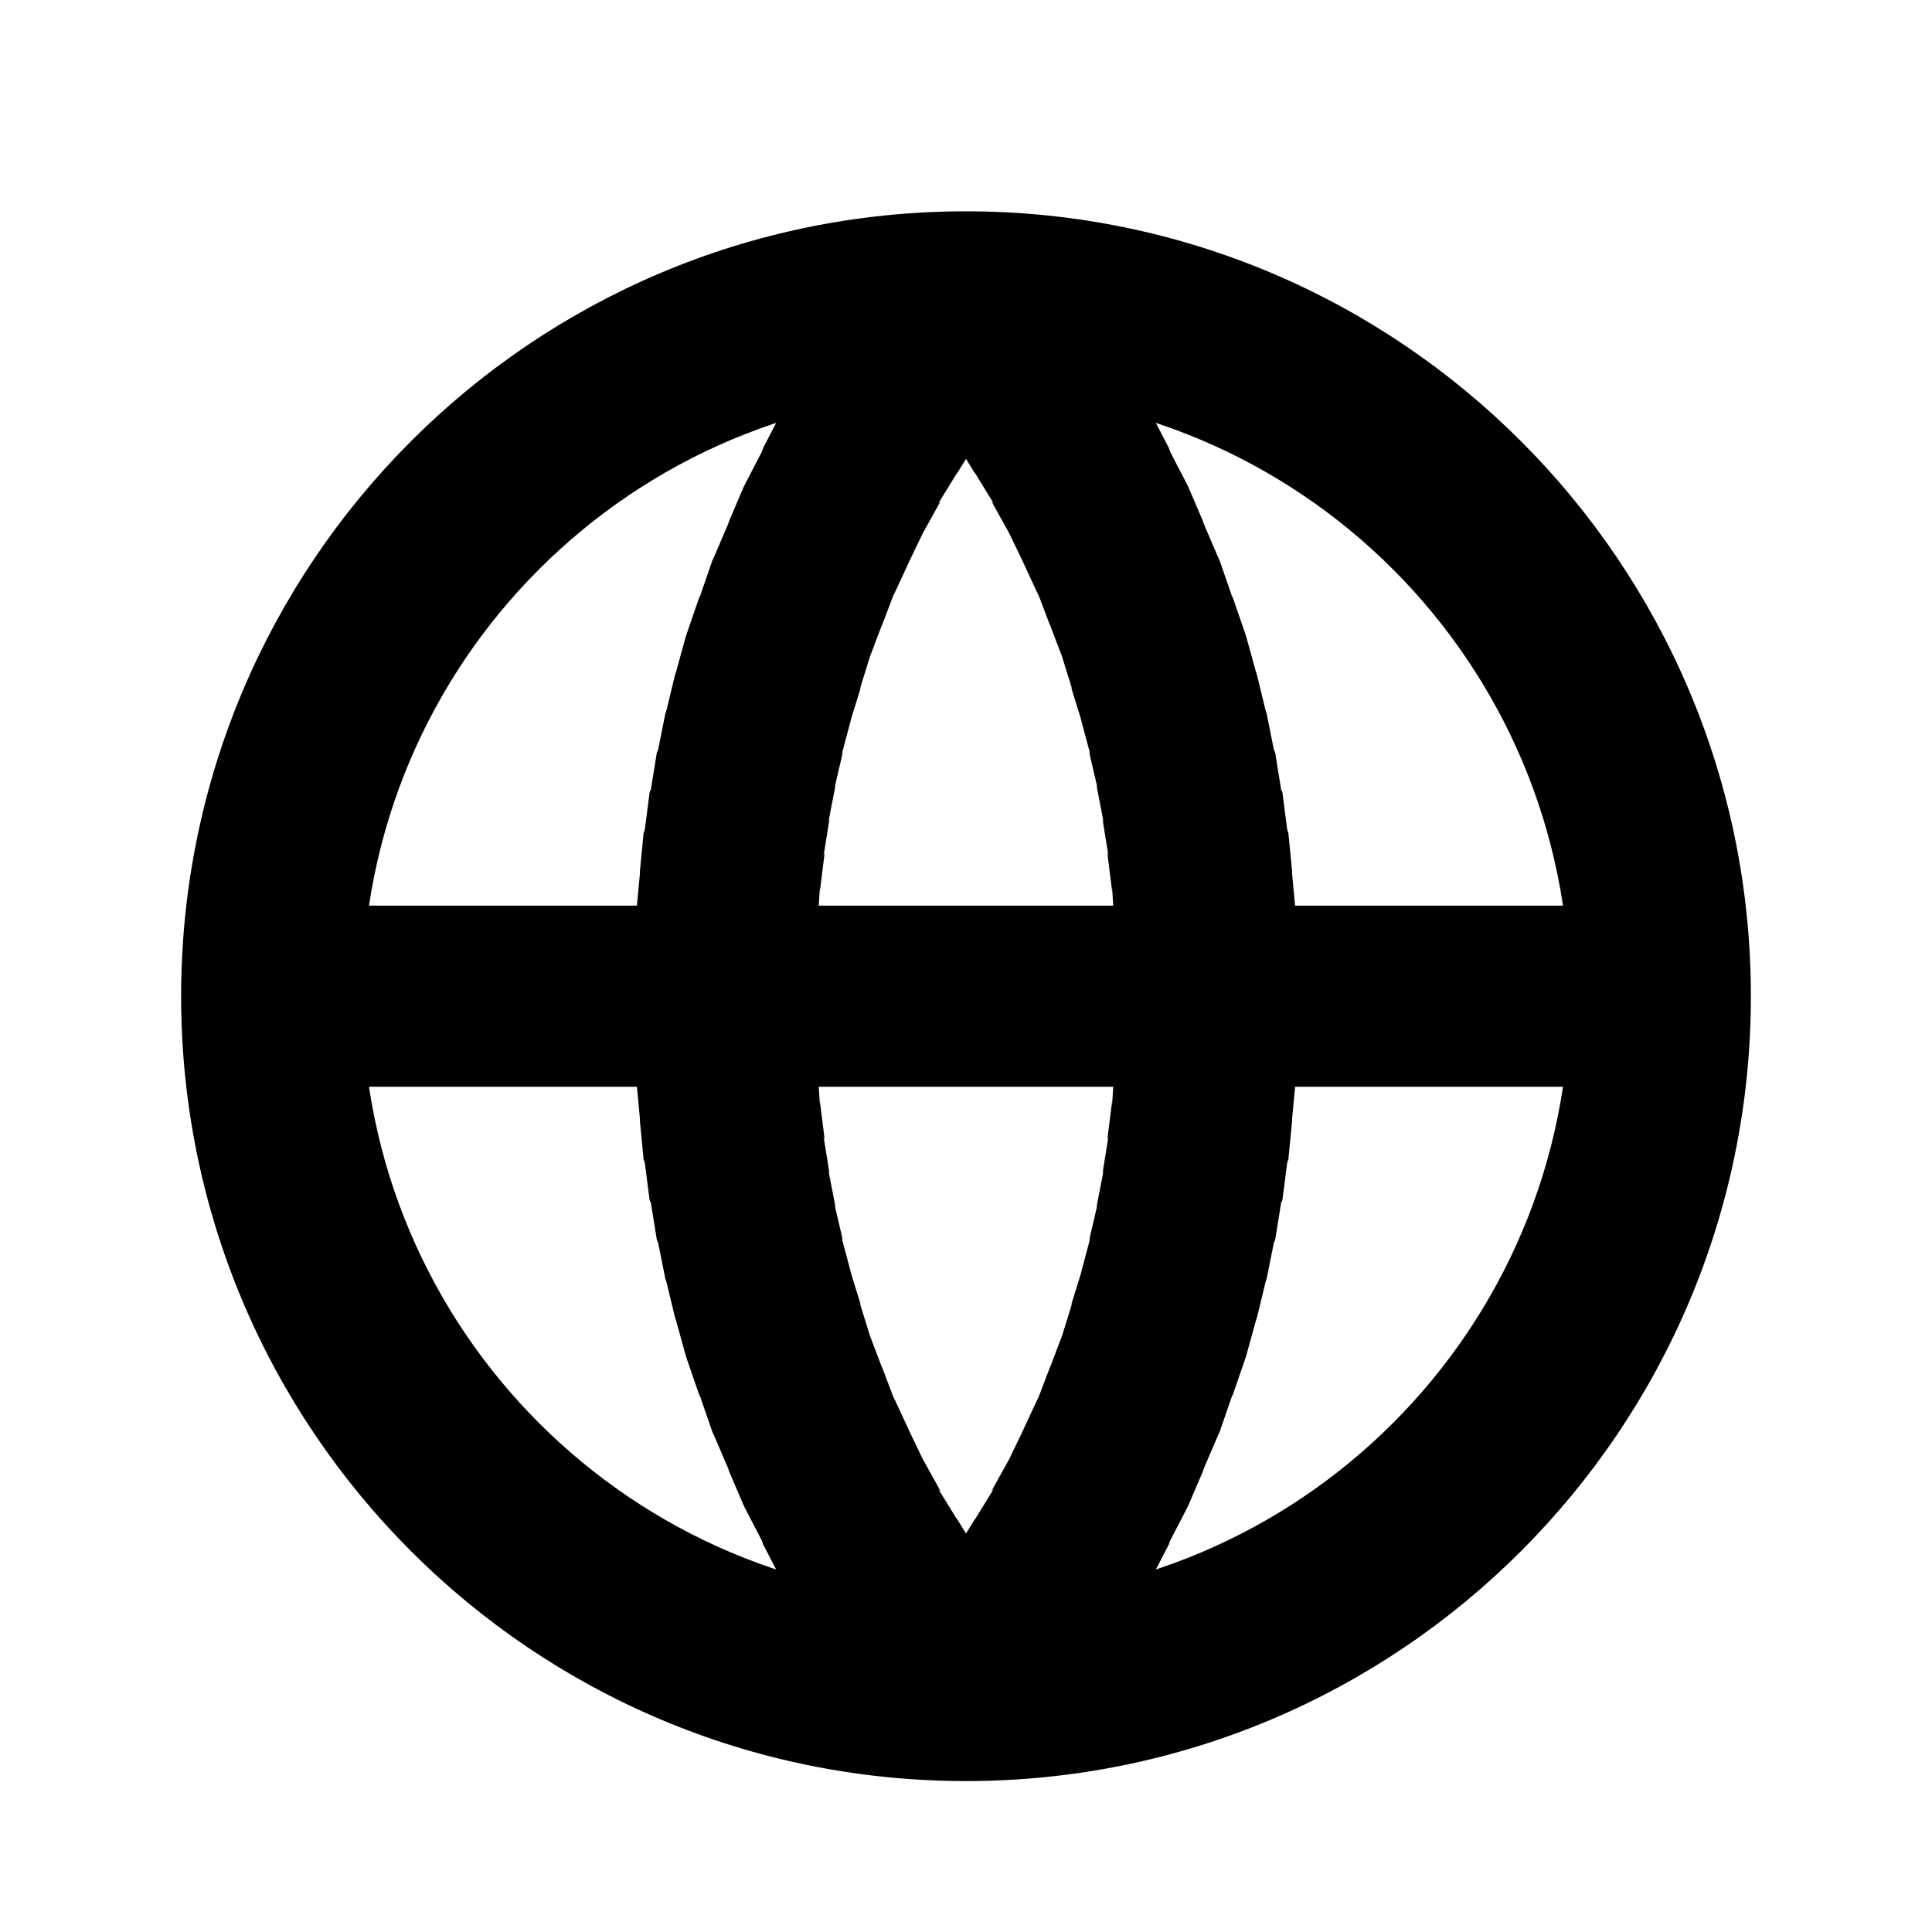
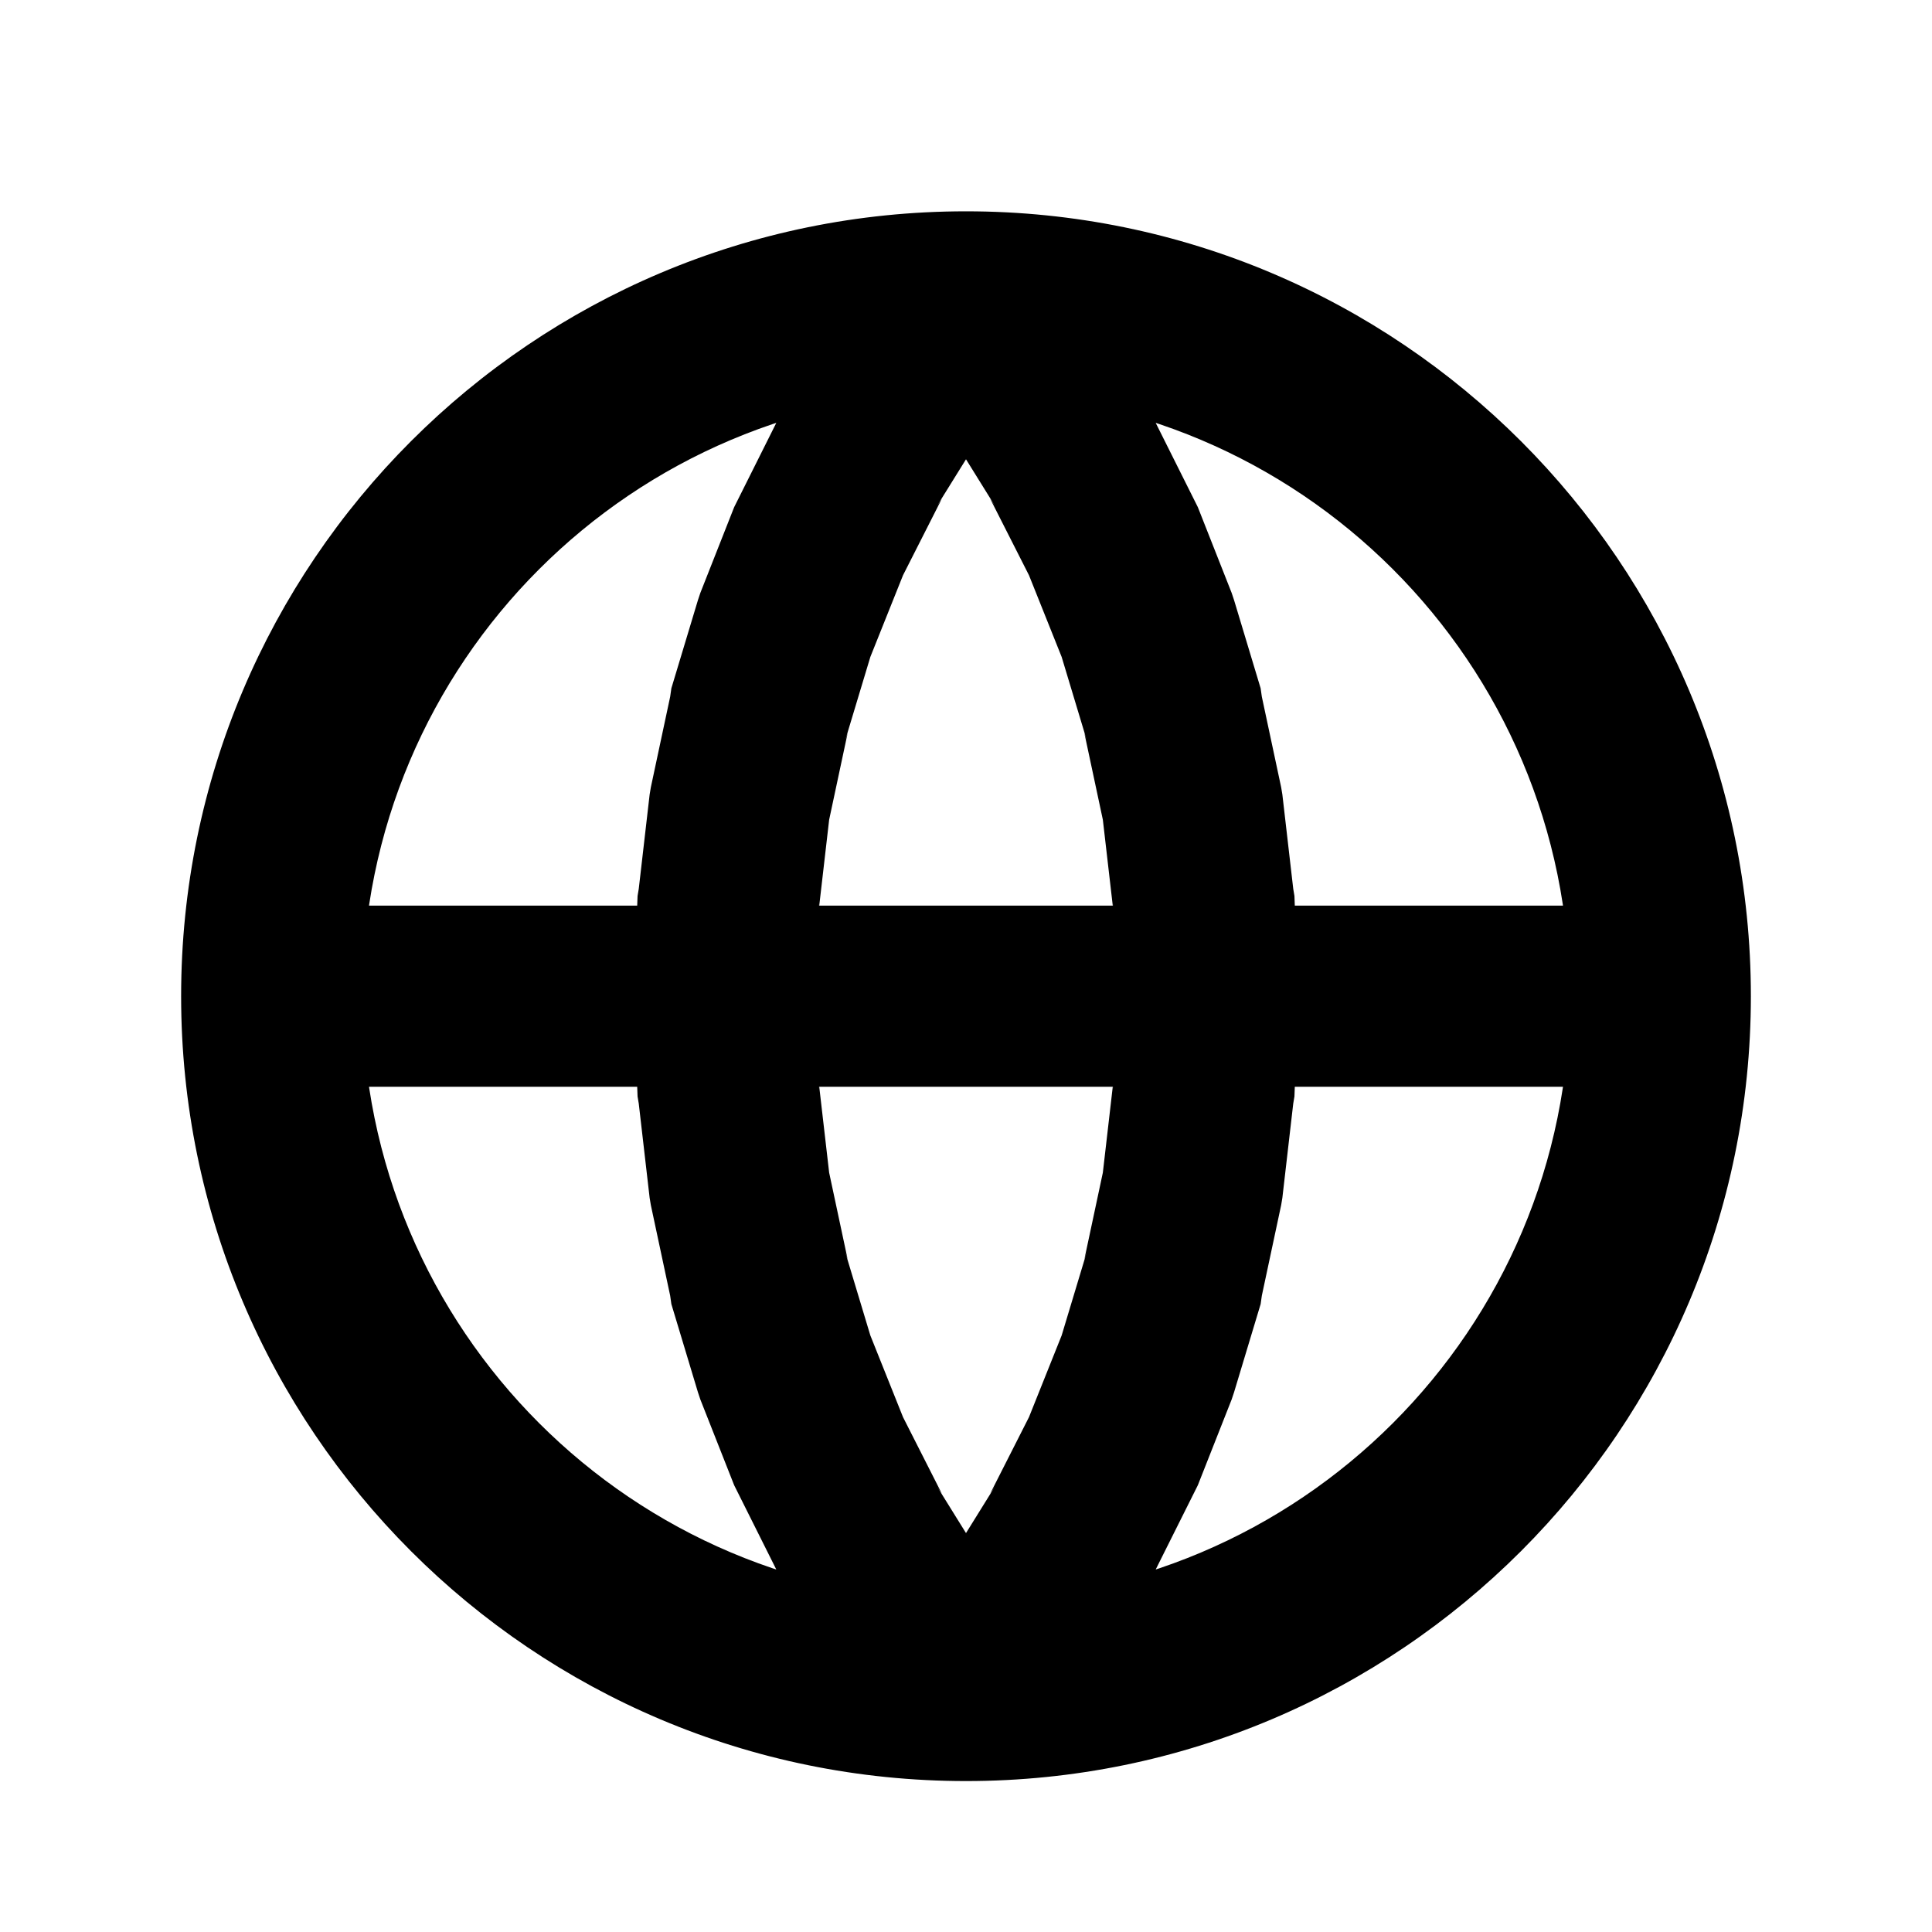
<svg xmlns="http://www.w3.org/2000/svg" viewBox="0 0 16 16">
-   <path d="M1.5 8.25A6.5 6.5 0 0 1 14.5 8.25A6.5 6.5 0 0 1 1.5 8.25ZM3 8.25A5 5 0 0 0 13 8.25A5 5 0 0 0 3 8.25ZM2.25 7.5L13.75 7.5A0.75 0.75 0 0 1 13.75 9L2.25 9A0.75 0.75 0 0 1 2.25 7.5ZM8.59 2.04L8.79 2.29L8.8 2.31L8.99 2.57L9 2.59L9.18 2.85L9.19 2.87L9.36 3.13L9.37 3.15L9.52 3.42L9.54 3.44L9.68 3.71L9.69 3.74L9.83 4.01L9.84 4.03L9.96 4.31L9.97 4.34L10.09 4.62L10.1 4.64L10.2 4.93L10.21 4.95L10.31 5.24L10.32 5.27L10.4 5.56L10.41 5.59L10.48 5.88L10.49 5.91L10.55 6.21L10.56 6.23L10.61 6.54L10.62 6.56L10.66 6.87L10.67 6.9L10.7 7.21L10.7 7.23L10.73 7.55L10.73 7.57L10.74 7.89L10.74 7.92L10.75 8.24L10.75 8.26L10.74 8.58L10.74 8.61L10.73 8.93L10.73 8.95L10.7 9.27L10.7 9.29L10.67 9.6L10.66 9.63L10.62 9.94L10.61 9.96L10.56 10.27L10.55 10.29L10.49 10.59L10.48 10.62L10.41 10.91L10.4 10.94L10.32 11.23L10.31 11.26L10.21 11.55L10.2 11.57L10.1 11.86L10.09 11.88L9.97 12.16L9.96 12.19L9.84 12.47L9.83 12.49L9.69 12.76L9.68 12.79L9.54 13.06L9.52 13.08L9.37 13.35L9.36 13.37L9.19 13.63L9.18 13.65L9 13.91L8.99 13.93L8.8 14.19L8.79 14.21L8.59 14.46A0.75 0.75 0 0 1 7.41 14.46L7.21 14.21L7.2 14.19L7.01 13.93L7 13.91L6.82 13.65L6.81 13.63L6.64 13.37L6.63 13.35L6.48 13.08L6.46 13.06L6.32 12.79L6.31 12.76L6.17 12.49L6.16 12.47L6.04 12.19L6.03 12.16L5.91 11.88L5.9 11.86L5.8 11.57L5.79 11.55L5.69 11.26L5.68 11.23L5.6 10.94L5.59 10.91L5.52 10.62L5.51 10.59L5.45 10.29L5.44 10.27L5.39 9.96L5.38 9.94L5.34 9.63L5.33 9.6L5.3 9.29L5.3 9.27L5.27 8.95L5.27 8.93L5.26 8.61L5.26 8.58L5.25 8.26L5.25 8.24L5.26 7.92L5.26 7.89L5.27 7.57L5.27 7.55L5.3 7.23L5.3 7.21L5.33 6.9L5.34 6.87L5.38 6.56L5.39 6.54L5.44 6.23L5.45 6.21L5.51 5.91L5.52 5.88L5.59 5.59L5.6 5.56L5.68 5.27L5.69 5.24L5.79 4.95L5.8 4.93L5.9 4.64L5.91 4.62L6.03 4.34L6.04 4.31L6.16 4.03L6.17 4.01L6.31 3.74L6.32 3.71L6.46 3.44L6.48 3.42L6.63 3.15L6.64 3.13L6.81 2.87L6.82 2.85L7 2.59L7.01 2.57L7.2 2.31L7.21 2.29L7.41 2.04A0.75 0.75 0 0 1 8.59 2.04ZM8.59 2.96L8.4 3.21L8.41 3.19L8.23 3.45L8.24 3.43L8.07 3.69L8.08 3.67L7.92 3.93L7.93 3.91L7.77 4.17L7.79 4.15L7.64 4.42L7.65 4.4L7.52 4.67L7.53 4.65L7.4 4.93L7.41 4.9L7.3 5.19L7.31 5.16L7.2 5.45L7.21 5.42L7.12 5.71L7.13 5.69L7.04 5.98L7.05 5.95L6.97 6.25L6.98 6.23L6.91 6.53L6.92 6.5L6.86 6.81L6.87 6.78L6.82 7.09L6.83 7.06L6.79 7.38L6.79 7.35L6.77 7.67L6.77 7.64L6.75 7.96L6.75 7.94L6.75 8.26L6.75 8.24L6.75 8.56L6.75 8.54L6.77 8.86L6.77 8.83L6.79 9.15L6.79 9.12L6.83 9.44L6.82 9.41L6.87 9.72L6.86 9.69L6.92 10L6.91 9.97L6.98 10.27L6.97 10.25L7.05 10.55L7.04 10.52L7.13 10.81L7.12 10.79L7.21 11.08L7.2 11.05L7.31 11.34L7.3 11.31L7.41 11.6L7.4 11.57L7.53 11.85L7.52 11.83L7.65 12.1L7.64 12.08L7.79 12.35L7.77 12.33L7.93 12.59L7.92 12.57L8.08 12.83L8.07 12.81L8.24 13.07L8.23 13.05L8.41 13.31L8.4 13.29L8.59 13.54L8 14L7.41 13.54L7.6 13.29L7.59 13.31L7.77 13.05L7.76 13.07L7.93 12.81L7.92 12.83L8.08 12.57L8.07 12.59L8.23 12.33L8.21 12.35L8.36 12.08L8.35 12.1L8.48 11.83L8.47 11.85L8.6 11.57L8.59 11.6L8.7 11.31L8.69 11.34L8.8 11.05L8.79 11.08L8.88 10.79L8.87 10.81L8.96 10.52L8.95 10.55L9.03 10.25L9.02 10.27L9.09 9.97L9.08 10L9.14 9.69L9.13 9.72L9.18 9.41L9.17 9.44L9.21 9.12L9.21 9.15L9.23 8.83L9.23 8.86L9.25 8.54L9.25 8.56L9.25 8.24L9.25 8.26L9.25 7.94L9.25 7.96L9.23 7.64L9.23 7.67L9.21 7.35L9.21 7.38L9.17 7.06L9.18 7.09L9.13 6.78L9.14 6.81L9.08 6.5L9.09 6.53L9.02 6.23L9.03 6.25L8.95 5.95L8.96 5.98L8.87 5.69L8.88 5.71L8.79 5.42L8.8 5.45L8.69 5.16L8.7 5.19L8.59 4.9L8.6 4.93L8.47 4.65L8.48 4.67L8.35 4.4L8.36 4.42L8.21 4.15L8.23 4.17L8.07 3.91L8.08 3.93L7.92 3.67L7.93 3.69L7.76 3.43L7.77 3.45L7.59 3.19L7.6 3.21L7.41 2.96L8 2.5L8.59 2.96Z" />
+   <path d="M1.5 8.25A6.5 6.5 0 0 1 14.5 8.25A6.5 6.5 0 0 1 1.5 8.25ZM3 8.25A5 5 0 0 0 13 8.25A5 5 0 0 0 3 8.25ZM2.25 7.5L13.75 7.5A0.75 0.75 0 0 1 13.75 9L2.25 9A0.75 0.75 0 0 1 2.25 7.5ZM8.6 2.06L9.07 2.69L9.11 2.74L9.51 3.4L9.55 3.46L9.89 4.14L9.92 4.2L10.2 4.91L10.22 4.97L10.44 5.7L10.45 5.77L10.61 6.52L10.62 6.58L10.71 7.36L10.72 7.42L10.75 8.22L10.75 8.28L10.72 9.08L10.71 9.14L10.62 9.92L10.61 9.98L10.45 10.73L10.44 10.8L10.22 11.53L10.2 11.59L9.92 12.3L9.89 12.36L9.55 13.04L9.51 13.1L9.11 13.76L9.07 13.81L8.6 14.44A0.75 0.75 0 0 1 7.4 14.44L6.93 13.81L6.89 13.76L6.49 13.1L6.45 13.04L6.11 12.36L6.08 12.3L5.8 11.59L5.78 11.53L5.56 10.8L5.55 10.73L5.39 9.98L5.38 9.92L5.29 9.14L5.28 9.08L5.25 8.28L5.25 8.22L5.28 7.42L5.29 7.36L5.38 6.58L5.39 6.52L5.55 5.77L5.56 5.7L5.78 4.97L5.8 4.91L6.08 4.2L6.11 4.14L6.45 3.46L6.49 3.4L6.89 2.74L6.93 2.69L7.4 2.06A0.75 0.75 0 0 1 8.6 2.06ZM8.6 2.94L8.14 3.58L8.17 3.53L7.76 4.19L7.8 4.13L7.45 4.82L7.48 4.76L7.2 5.46L7.22 5.4L7 6.13L7.02 6.07L6.86 6.82L6.87 6.76L6.78 7.54L6.78 7.48L6.75 8.28L6.75 8.22L6.78 9.02L6.78 8.96L6.87 9.74L6.86 9.68L7.02 10.43L7 10.37L7.22 11.1L7.2 11.04L7.48 11.74L7.45 11.68L7.8 12.37L7.76 12.31L8.17 12.97L8.14 12.92L8.6 13.56L8 14L7.4 13.56L7.86 12.92L7.83 12.97L8.24 12.31L8.2 12.37L8.55 11.68L8.52 11.74L8.8 11.04L8.78 11.1L9 10.37L8.98 10.43L9.14 9.68L9.13 9.74L9.22 8.96L9.22 9.02L9.25 8.22L9.25 8.28L9.22 7.48L9.22 7.54L9.13 6.76L9.14 6.82L8.98 6.07L9 6.13L8.78 5.4L8.8 5.46L8.52 4.76L8.55 4.82L8.2 4.13L8.24 4.19L7.83 3.53L7.86 3.58L7.4 2.94L8 2.5L8.6 2.94Z" />
</svg>
